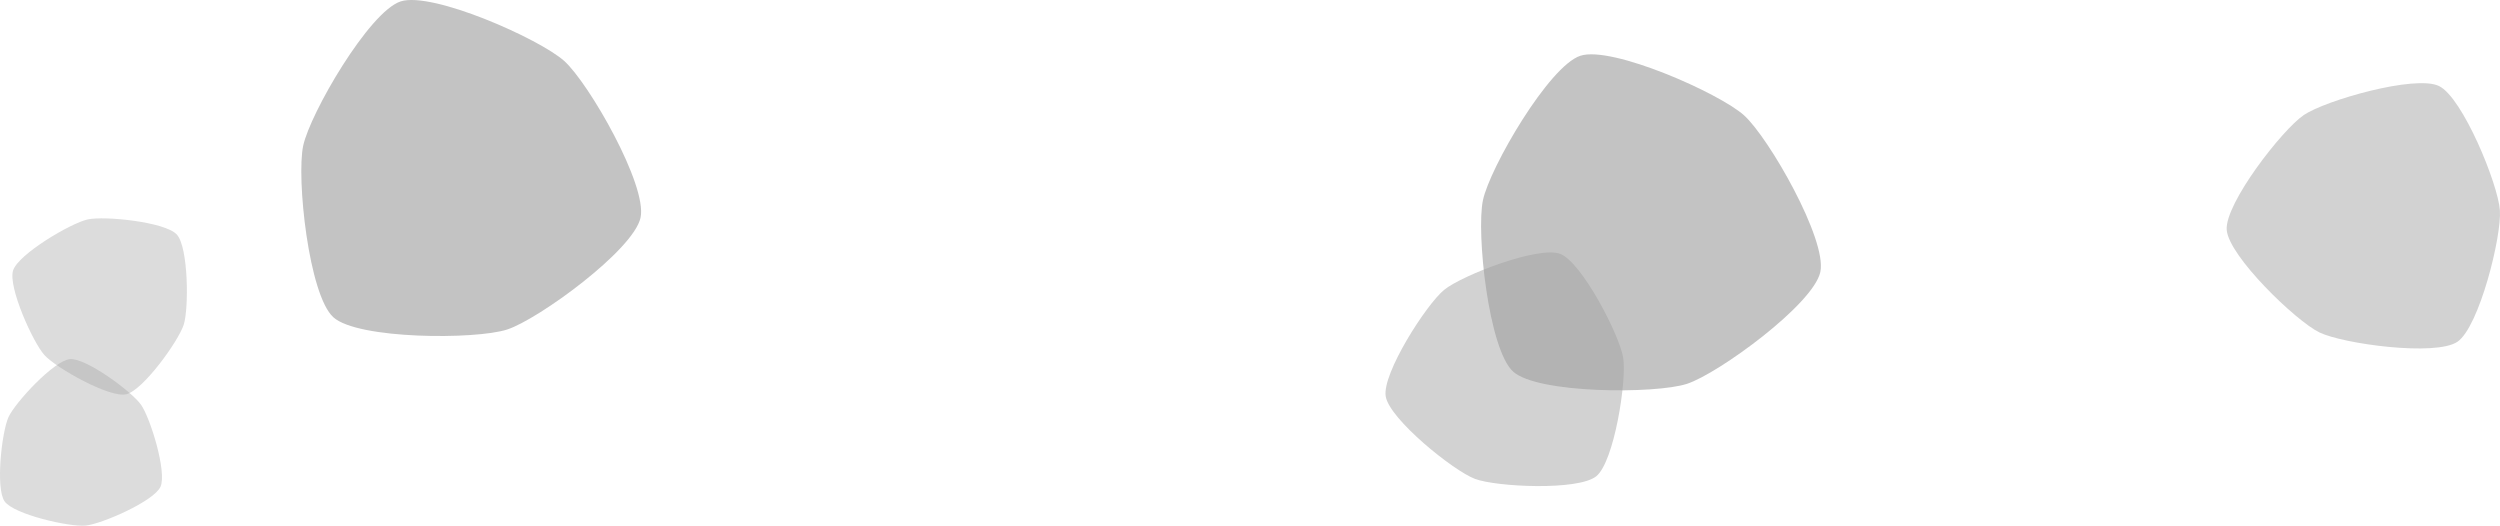
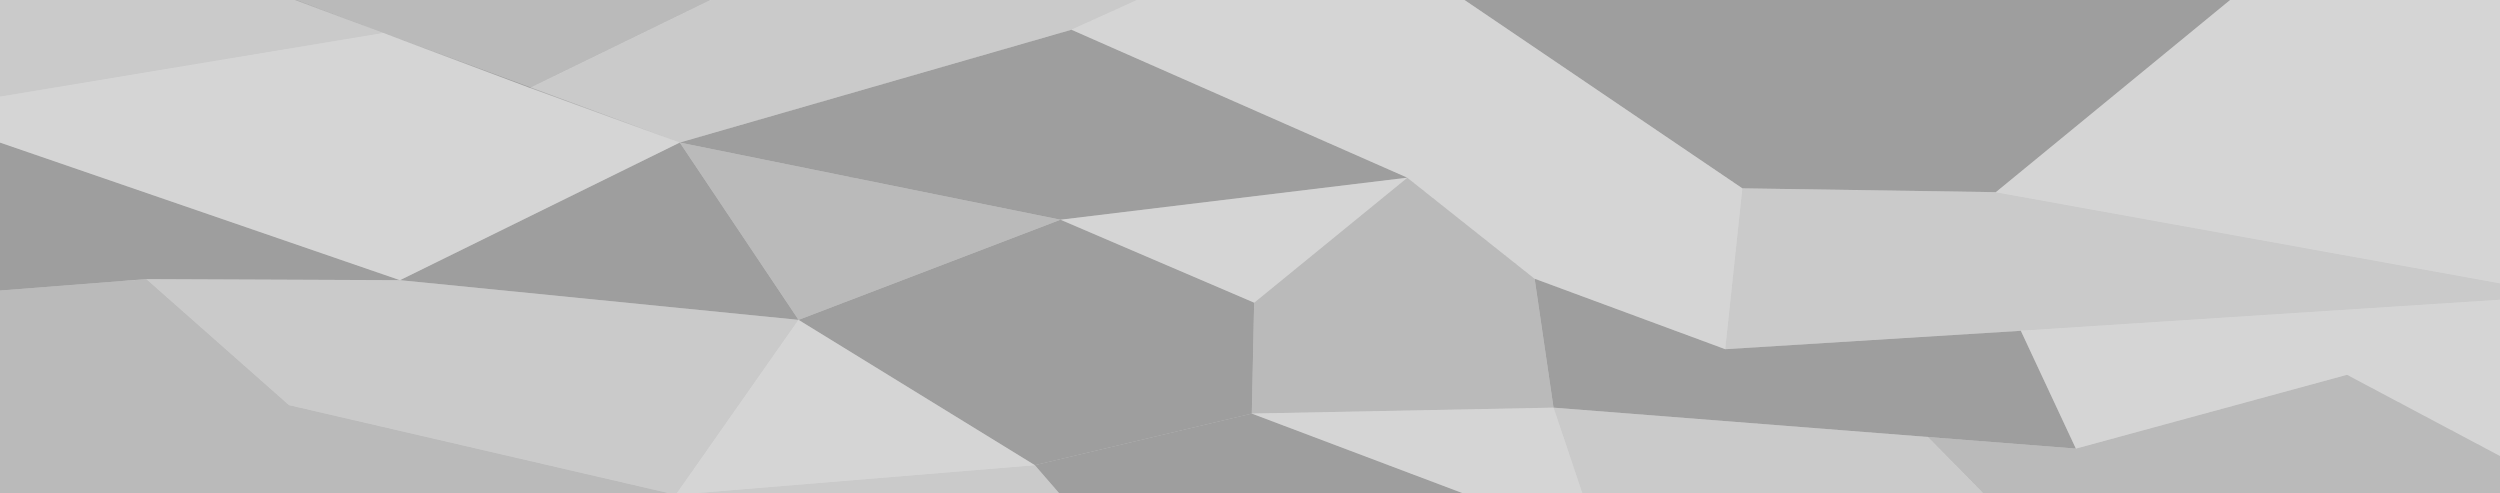
- <svg xmlns="http://www.w3.org/2000/svg" width="651.77" height="137.058" viewBox="0 0 172.448 36.263" version="1.1" id="svg1">
+ <svg xmlns="http://www.w3.org/2000/svg" width="717.77" height="141.391" viewBox="0 0 189.91 37.41" version="1.1" id="svg1">
  <defs id="defs1">
    </defs>
  <g id="layer1" transform="translate(40.28125,-56.09167)">
-     <path style="fill:#a1a1a1;fill-opacity:0.634;stroke:#27312a;stroke-width:0;stroke-linecap:round;stroke-linejoin:round;stroke-dasharray:none" id="path1" d="m -117.443,20.733 c -0.475,2.233 -7.034,7.015 -9.205,7.72 -2.171,0.705 -10.288,0.684 -11.984,-0.844 -1.696,-1.528 -2.558,-9.599 -2.083,-11.832 0.475,-2.233 4.552,-9.252 6.723,-9.957 2.171,-0.705 9.592,2.584 11.288,4.112 1.696,1.528 5.737,8.568 5.261,10.801 z" transform="translate(121.3472,50.36893)" />
-     <path style="fill:#a1a1a1;fill-opacity:0.483;stroke:#27312a;stroke-width:0;stroke-linecap:round;stroke-linejoin:round;stroke-dasharray:none" id="path1-8" d="m -117.443,20.733 c -0.475,2.233 -7.034,7.015 -9.205,7.72 -2.171,0.705 -10.288,0.684 -11.984,-0.844 -1.696,-1.528 -2.558,-9.599 -2.083,-11.832 0.475,-2.233 4.552,-9.252 6.723,-9.957 2.171,-0.705 9.592,2.584 11.288,4.112 1.696,1.528 5.737,8.568 5.261,10.801 z" transform="matrix(0.5440182,0.4365196,-0.4365196,0.5440182,142.7736,128.9273)" />
-     <path style="fill:#a1a1a1;fill-opacity:0.634;stroke:#27312a;stroke-width:0;stroke-linecap:round;stroke-linejoin:round;stroke-dasharray:none" id="path1-1" d="m -117.443,20.733 c -0.475,2.233 -7.034,7.015 -9.205,7.72 -2.171,0.705 -10.288,0.684 -11.984,-0.844 -1.696,-1.528 -2.558,-9.599 -2.083,-11.832 0.475,-2.233 4.552,-9.252 6.723,-9.957 2.171,-0.705 9.592,2.584 11.288,4.112 1.696,1.528 5.737,8.568 5.261,10.801 z" transform="translate(202.7278,54.11642)" />
-     <path style="fill:#a1a1a1;fill-opacity:0.47;stroke:#27312a;stroke-width:0;stroke-linecap:round;stroke-linejoin:round;stroke-dasharray:none" id="path1-2" d="m -117.443,20.733 c -0.475,2.233 -7.034,7.015 -9.205,7.72 -2.171,0.705 -10.288,0.684 -11.984,-0.844 -1.696,-1.528 -2.558,-9.599 -2.083,-11.832 0.475,-2.233 4.552,-9.252 6.723,-9.957 2.171,-0.705 9.592,2.584 11.288,4.112 1.696,1.528 5.737,8.568 5.261,10.801 z" transform="matrix(0.5724096,0.5502397,-0.5502397,0.5724096,207.8612,132.4221)" />
-     <path style="fill:#a1a1a1;fill-opacity:0.364;stroke:#27312a;stroke-width:0;stroke-linecap:round;stroke-linejoin:round;stroke-dasharray:none" id="path1-23" d="m -117.443,20.733 c -0.475,2.233 -7.034,7.015 -9.205,7.72 -2.171,0.705 -10.288,0.684 -11.984,-0.844 -1.696,-1.528 -2.558,-9.599 -2.083,-11.832 0.475,-2.233 4.552,-9.252 6.723,-9.957 2.171,-0.705 9.592,2.584 11.288,4.112 1.696,1.528 5.737,8.568 5.261,10.801 z" transform="matrix(0.4729759,0.1058584,-0.1058584,0.4729759,28.53041,92.29568)" />
-     <path style="fill:#a1a1a1;fill-opacity:0.364;stroke:#27312a;stroke-width:0;stroke-linecap:round;stroke-linejoin:round;stroke-dasharray:none" id="path1-23-8" d="m -117.443,20.733 c -0.475,2.233 -7.034,7.015 -9.205,7.72 -2.171,0.705 -10.288,0.684 -11.984,-0.844 -1.696,-1.528 -2.558,-9.599 -2.083,-11.832 0.475,-2.233 4.552,-9.252 6.723,-9.957 2.171,-0.705 9.592,2.584 11.288,4.112 1.696,1.528 5.737,8.568 5.261,10.801 z" transform="matrix(0.2144132,0.4727048,-0.4727048,0.2144132,3.396786,134.3608)" />
+     <path style="opacity:0.613;fill:#000000;fill-opacity:0.269;stroke:#404040;stroke-width:0;stroke-linecap:round;stroke-dasharray:none;stroke-dashoffset:0;stroke-opacity:0;paint-order:fill markers stroke" d="M 54.988,79.083 66.623,69.588 40.278,72.782 Z" id="path3" />
+     <path style="opacity:0.613;fill:#000000;fill-opacity:0.269;stroke:#404040;stroke-width:0;stroke-linecap:round;stroke-dasharray:none;stroke-dashoffset:0;stroke-opacity:0;paint-order:fill markers stroke" d="M 20.38,80.391 11.061,93.674 38.328,91.427 Z" id="path5" />
+     <path style="opacity:0.613;fill:#000000;fill-opacity:0.269;stroke:#404040;stroke-width:0;stroke-linecap:round;stroke-dasharray:none;stroke-dashoffset:0;stroke-opacity:0;paint-order:fill markers stroke" d="M -47.114,64.572 -11.156,58.6 11.358,66.92 -9.899,77.375 Z" id="path12" />
+     <path style="opacity:0.613;fill:#000000;fill-opacity:0.269;stroke:#404040;stroke-width:0;stroke-linecap:round;stroke-dasharray:none;stroke-dashoffset:0;stroke-opacity:0;paint-order:fill markers stroke" d="M 15.352,45.006 99.027,44.9 70.206,55.575 52.54,53.175 25.243,50.471 Z" id="path16" />
+     <path style="opacity:0.613;fill:#000000;fill-opacity:0.269;stroke:#404040;stroke-width:0;stroke-linecap:round;stroke-dasharray:none;stroke-dashoffset:0;stroke-opacity:0;paint-order:fill markers stroke" d="m 70.206,55.575 21.868,14.824 -1.302,12.22 -14.475,-5.353 -9.675,-7.677 -25.514,-11.238 11.431,-5.176 z" id="path17" />
+     <path style="opacity:0.613;fill:#000000;fill-opacity:0.269;stroke:#404040;stroke-width:0;stroke-linecap:round;stroke-dasharray:none;stroke-dashoffset:0;stroke-opacity:0;paint-order:fill markers stroke" d="m 130.494,54.971 24.115,1.023 0.136,22.54 -43.413,-7.844 z" id="path21" />
+     <path style="opacity:0.613;fill:#000000;fill-opacity:0.269;stroke:#404040;stroke-width:0;stroke-linecap:round;stroke-dasharray:none;stroke-dashoffset:0;stroke-opacity:0;paint-order:fill markers stroke" d="m 77.732,87.059 3.502,10.423 -26.424,-9.973 z" id="path23" />
+     <path style="opacity:0.613;fill:#000000;fill-opacity:0.269;stroke:#404040;stroke-width:0;stroke-linecap:round;stroke-dasharray:none;stroke-dashoffset:0;stroke-opacity:0;paint-order:fill markers stroke" d="m 117.41,90.168 20.598,-5.609 16.827,8.932 -0.09,-14.957 -41.516,2.686 z" id="path24" />
+     <path style="opacity:0.613;fill:#000000;fill-opacity:0.625;stroke:#404040;stroke-width:0;stroke-linecap:round;stroke-opacity:0;paint-order:fill markers stroke" d="M 40.278,72.782 20.38,80.391 38.328,91.427 54.81,87.509 54.988,79.083 Z" id="path1" />
+     <path style="opacity:0.613;fill:#000000;fill-opacity:0.625;stroke:#404040;stroke-width:0;stroke-linecap:round;stroke-dasharray:none;stroke-dashoffset:0;stroke-opacity:0;paint-order:fill markers stroke" d="M 11.358,66.92 41.108,58.35 66.623,69.588 40.278,72.782 Z" id="path7" />
+     <path style="opacity:0.613;fill:#000000;fill-opacity:0.625;stroke:#404040;stroke-width:0;stroke-linecap:round;stroke-dasharray:none;stroke-dashoffset:0;stroke-opacity:0;paint-order:fill markers stroke" d="M 11.358,66.92 -9.899,77.375 20.38,80.391 Z" id="path8" />
+     <path style="opacity:0.613;fill:#000000;fill-opacity:0.625;stroke:#404040;stroke-width:0;stroke-linecap:round;stroke-dasharray:none;stroke-dashoffset:0;stroke-opacity:0;paint-order:fill markers stroke" d="M 99.027,44.9 130.494,54.971 111.332,70.69 92.074,70.398 70.206,55.575 Z" id="path18" />
+     <path style="opacity:0.613;fill:#000000;fill-opacity:0.625;stroke:#404040;stroke-width:0;stroke-linecap:round;stroke-dasharray:none;stroke-dashoffset:0;stroke-opacity:0;paint-order:fill markers stroke" d="m 77.732,87.059 39.678,3.109 -4.18,-8.948 -22.458,1.398 -14.475,-5.353 z" id="path19" />
+     <path style="opacity:0.613;fill:#000000;fill-opacity:0.625;stroke:#404040;stroke-width:0;stroke-linecap:round;stroke-dasharray:none;stroke-dashoffset:0;stroke-opacity:0;paint-order:fill markers stroke" d="m -47.029,78.686 -0.085,-14.114 37.215,12.803 -19.257,-0.081 z" id="path11" />
+     <path style="opacity:0.613;fill:#000000;fill-opacity:0.624;stroke:#404040;stroke-width:0;stroke-linecap:round;stroke-dasharray:none;stroke-dashoffset:0;stroke-opacity:0;paint-order:fill markers stroke" d="M 54.81,87.509 38.328,91.427 50.101,105 81.233,97.482 Z" id="path47" />
+     <path style="opacity:0.613;fill:#000000;fill-opacity:0.338;stroke:#404040;stroke-width:0;stroke-linecap:round;stroke-dasharray:none;stroke-dashoffset:0;stroke-opacity:0;paint-order:fill markers stroke" d="M 11.061,93.674 -18.324,86.865 -29.156,77.294 -9.899,77.375 20.38,80.391 Z" id="path9" />
+     <path style="opacity:0.613;fill:#000000;fill-opacity:0.338;stroke:#404040;stroke-width:0;stroke-linecap:round;stroke-dasharray:none;stroke-dashoffset:0;stroke-opacity:0;paint-order:fill markers stroke" d="M -11.156,58.6 -47,45.058 -47.114,64.572 Z" id="path13" />
+     <path style="opacity:0.613;fill:#000000;fill-opacity:0.338;stroke:#404040;stroke-width:0;stroke-linecap:round;stroke-dasharray:none;stroke-dashoffset:0;stroke-opacity:0;paint-order:fill markers stroke" d="m 81.233,97.482 -3.502,-10.423 28.43,2.228 12.466,12.677 z" id="path48" />
+     <path style="opacity:0.613;fill:#000000;fill-opacity:0.338;stroke:#404040;stroke-width:0;stroke-linecap:round;stroke-dasharray:none;stroke-dashoffset:0;stroke-opacity:0;paint-order:fill markers stroke" d="M 33.622,109.445 -23.555,93.718 11.061,93.674 38.328,91.427 50.101,105 Z" id="path52" />
+     <path style="opacity:0.613;fill:#000000;fill-opacity:0.338;stroke:#404040;stroke-width:0;stroke-linecap:round;stroke-dasharray:none;stroke-dashoffset:0;stroke-opacity:0;paint-order:fill markers stroke" d="m 25.243,50.471 27.297,2.704 -11.431,5.176 -29.75,8.57 -11.373,-4.146 z" id="path15" />
+     <path style="opacity:0.613;fill:#000000;fill-opacity:0.338;stroke:#404040;stroke-width:0;stroke-linecap:round;stroke-dasharray:none;stroke-dashoffset:0;stroke-opacity:0;paint-order:fill markers stroke" d="m 111.332,70.69 43.413,7.844 -41.516,2.686 -22.458,1.398 1.302,-12.22 z" id="path20" />
+     <path style="opacity:0.613;fill:#000000;fill-opacity:0.338;stroke:#404040;stroke-width:0;stroke-linecap:round;stroke-dasharray:none;stroke-dashoffset:0;stroke-opacity:0;paint-order:fill markers stroke" d="m 154.61,55.994 -0.067,-11.165 -55.516,0.071 31.468,10.072 z" id="path22" />
+     <path style="opacity:0.613;fill:#000000;fill-opacity:0.439;stroke:#404040;stroke-width:0;stroke-linecap:round;stroke-dasharray:none;stroke-dashoffset:0;stroke-opacity:0;paint-order:fill markers stroke" d="M 54.81,87.509 77.732,87.059 76.297,77.265 66.623,69.588 54.988,79.083 Z" id="path4" />
+     <path style="opacity:0.613;fill:#000000;fill-opacity:0.439;stroke:#404040;stroke-width:0;stroke-linecap:round;stroke-dasharray:none;stroke-dashoffset:0;stroke-opacity:0;paint-order:fill markers stroke" d="m 154.836,93.491 0.093,15.378 -36.301,-6.906 -12.466,-12.677 11.249,0.882 20.598,-5.609 z" id="path49" />
+     <path style="opacity:0.613;fill:#000000;fill-opacity:0.439;stroke:#404040;stroke-width:0;stroke-linecap:round;stroke-dasharray:none;stroke-dashoffset:0;stroke-opacity:0;paint-order:fill markers stroke" d="m -46.938,93.748 0.062,10.217 28.899,2.386 13.55,-7.371 -19.128,-5.261 z" id="path53" />
+     <path style="opacity:0.613;fill:#000000;fill-opacity:0.439;stroke:#404040;stroke-width:0;stroke-linecap:round;stroke-dasharray:none;stroke-dashoffset:0;stroke-opacity:0;paint-order:fill markers stroke" d="m 90.707,109.793 -57.085,-0.349 16.479,-4.445 31.132,-7.518 37.394,4.482 z" id="path51" />
+     <path style="opacity:0.613;fill:#000000;fill-opacity:0.439;stroke:#404040;stroke-width:0;stroke-linecap:round;stroke-dasharray:none;stroke-dashoffset:0;stroke-opacity:0;paint-order:fill markers stroke" d="M 20.38,80.391 11.358,66.92 40.278,72.782 Z" id="path6" />
+     <path style="opacity:0.613;fill:#000000;fill-opacity:0.439;stroke:#404040;stroke-width:0;stroke-linecap:round;stroke-dasharray:none;stroke-dashoffset:0;stroke-opacity:0;paint-order:fill markers stroke" d="m -29.156,77.294 -17.873,1.392 0.091,15.062 57.999,-0.074 -29.385,-6.809 z" id="path10" />
+     <path style="opacity:0.613;fill:#000000;fill-opacity:0.439;stroke:#404040;stroke-width:0;stroke-linecap:round;stroke-dasharray:none;stroke-dashoffset:0;stroke-opacity:0;paint-order:fill markers stroke" d="m -47.232,45.086 62.584,-0.08 9.891,5.465 -25.258,12.303 z" id="path14" />
  </g>
</svg>
